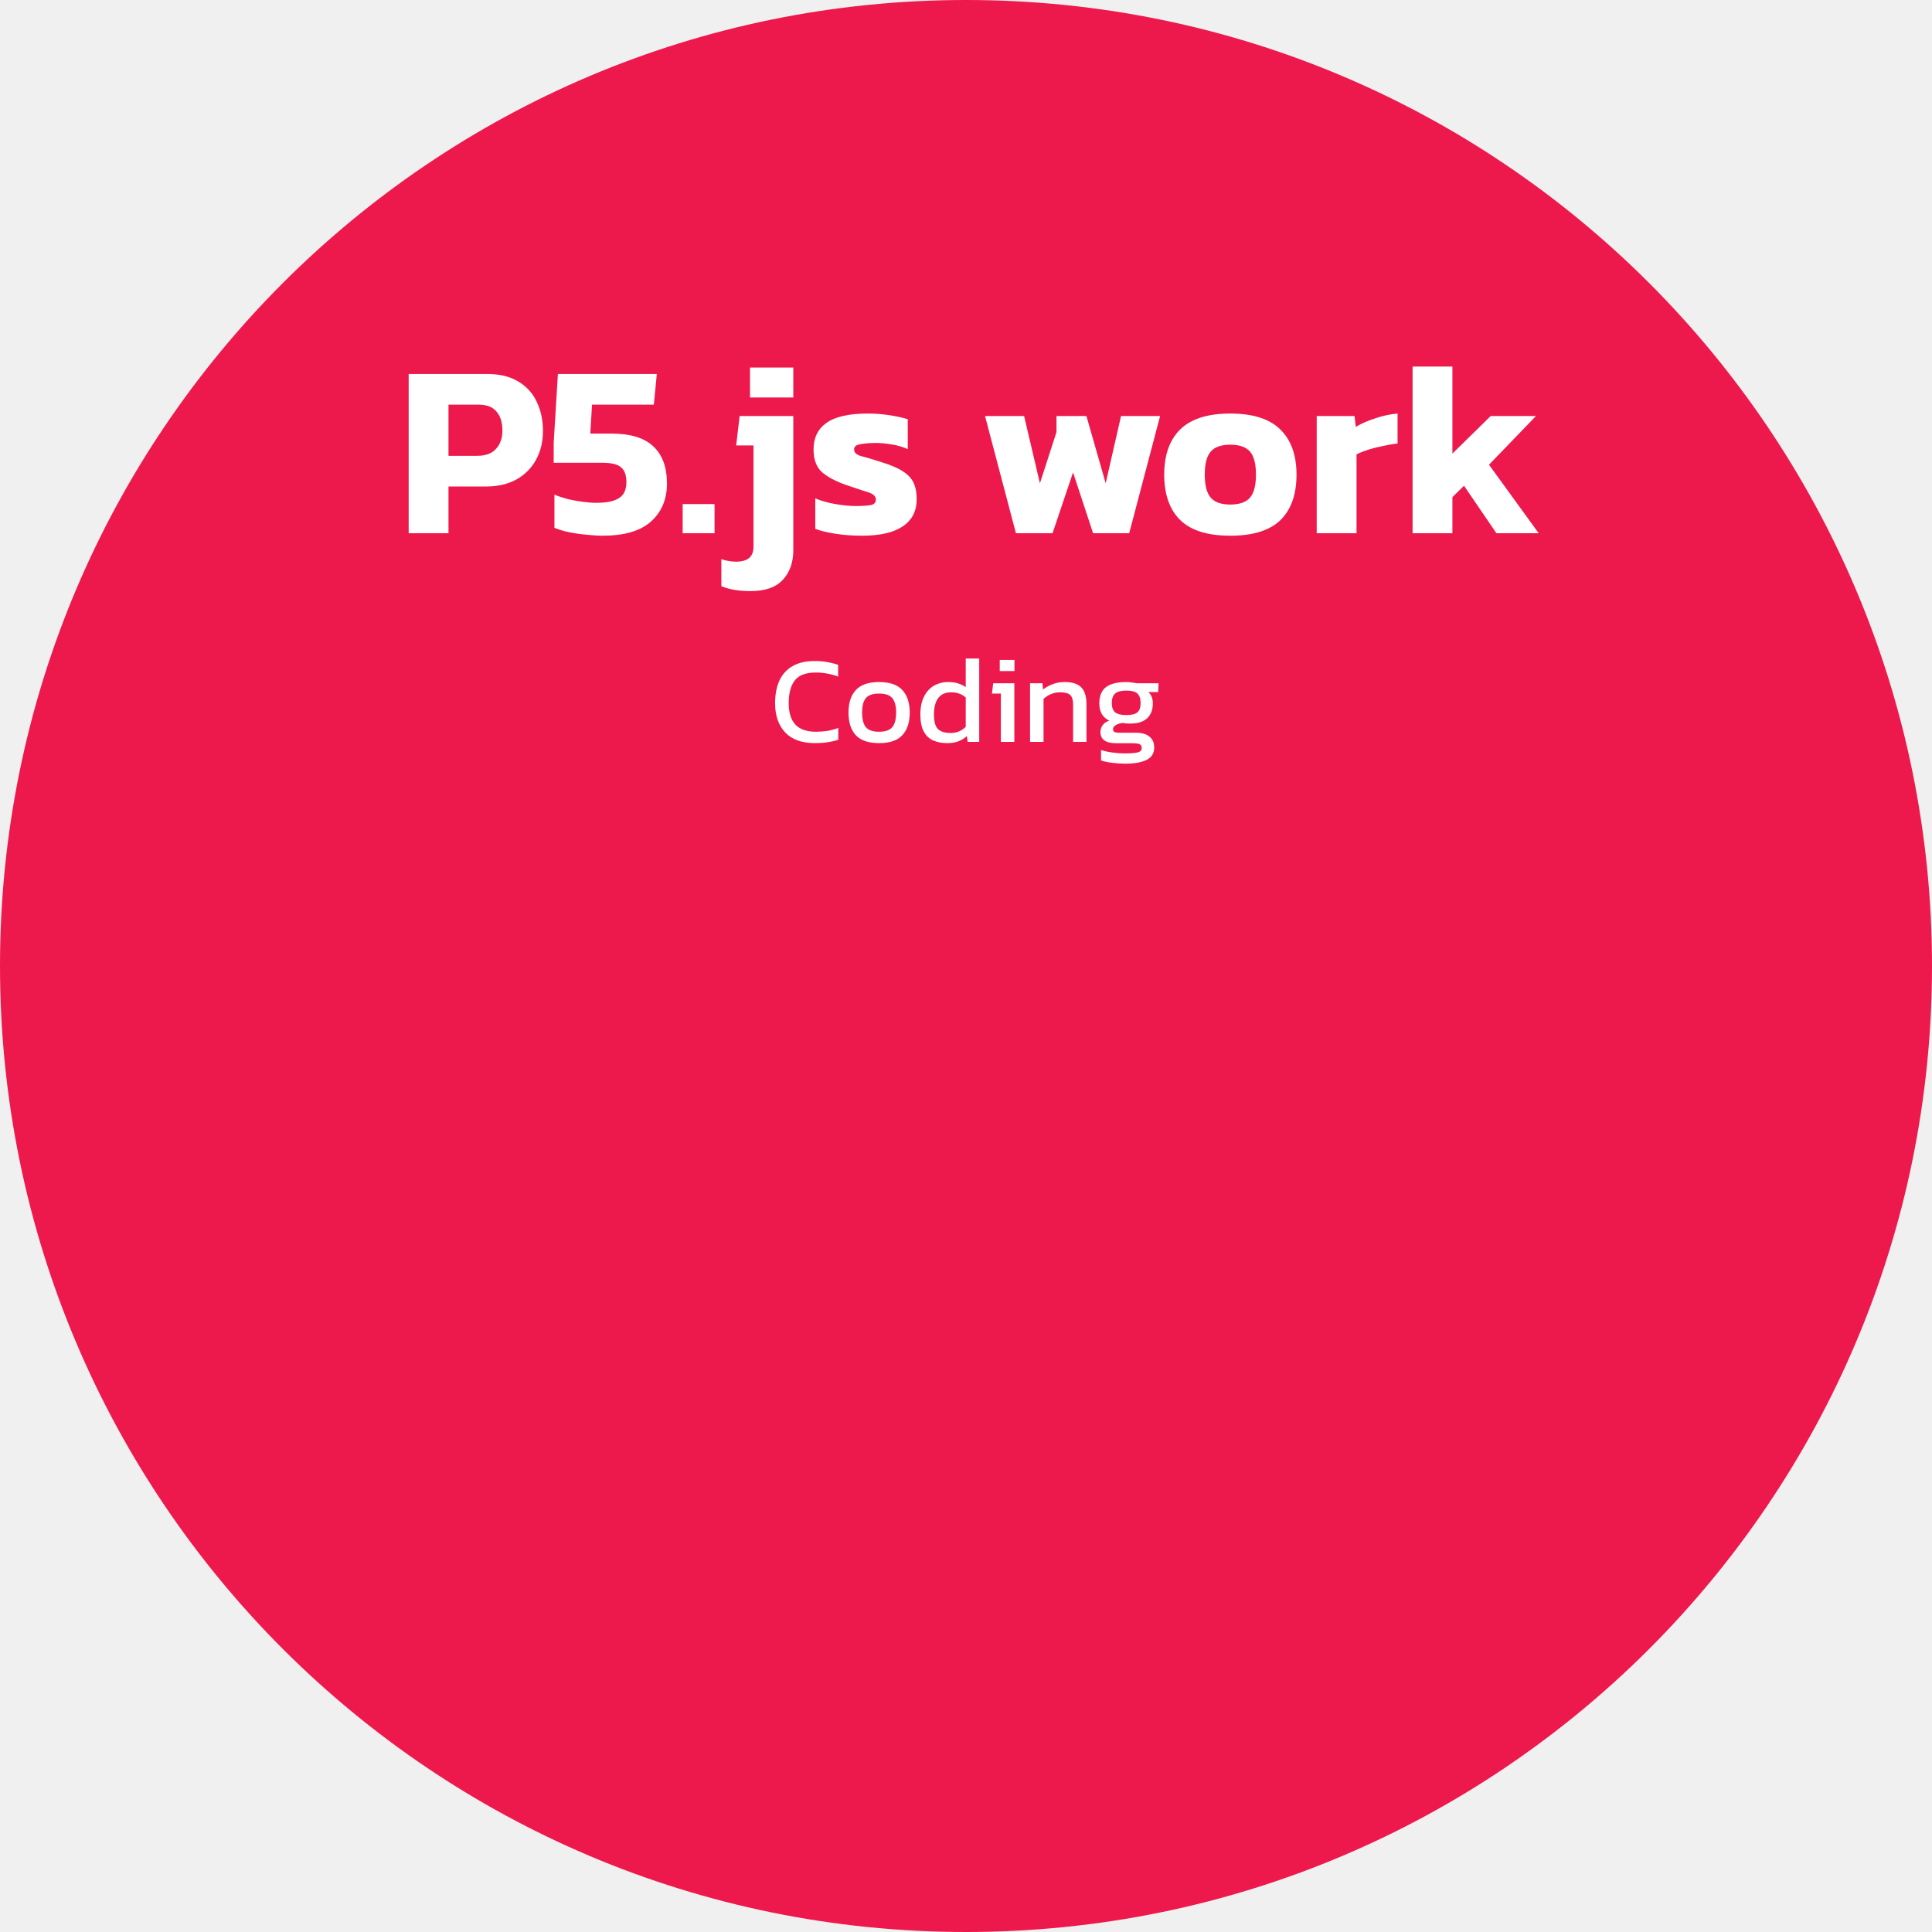
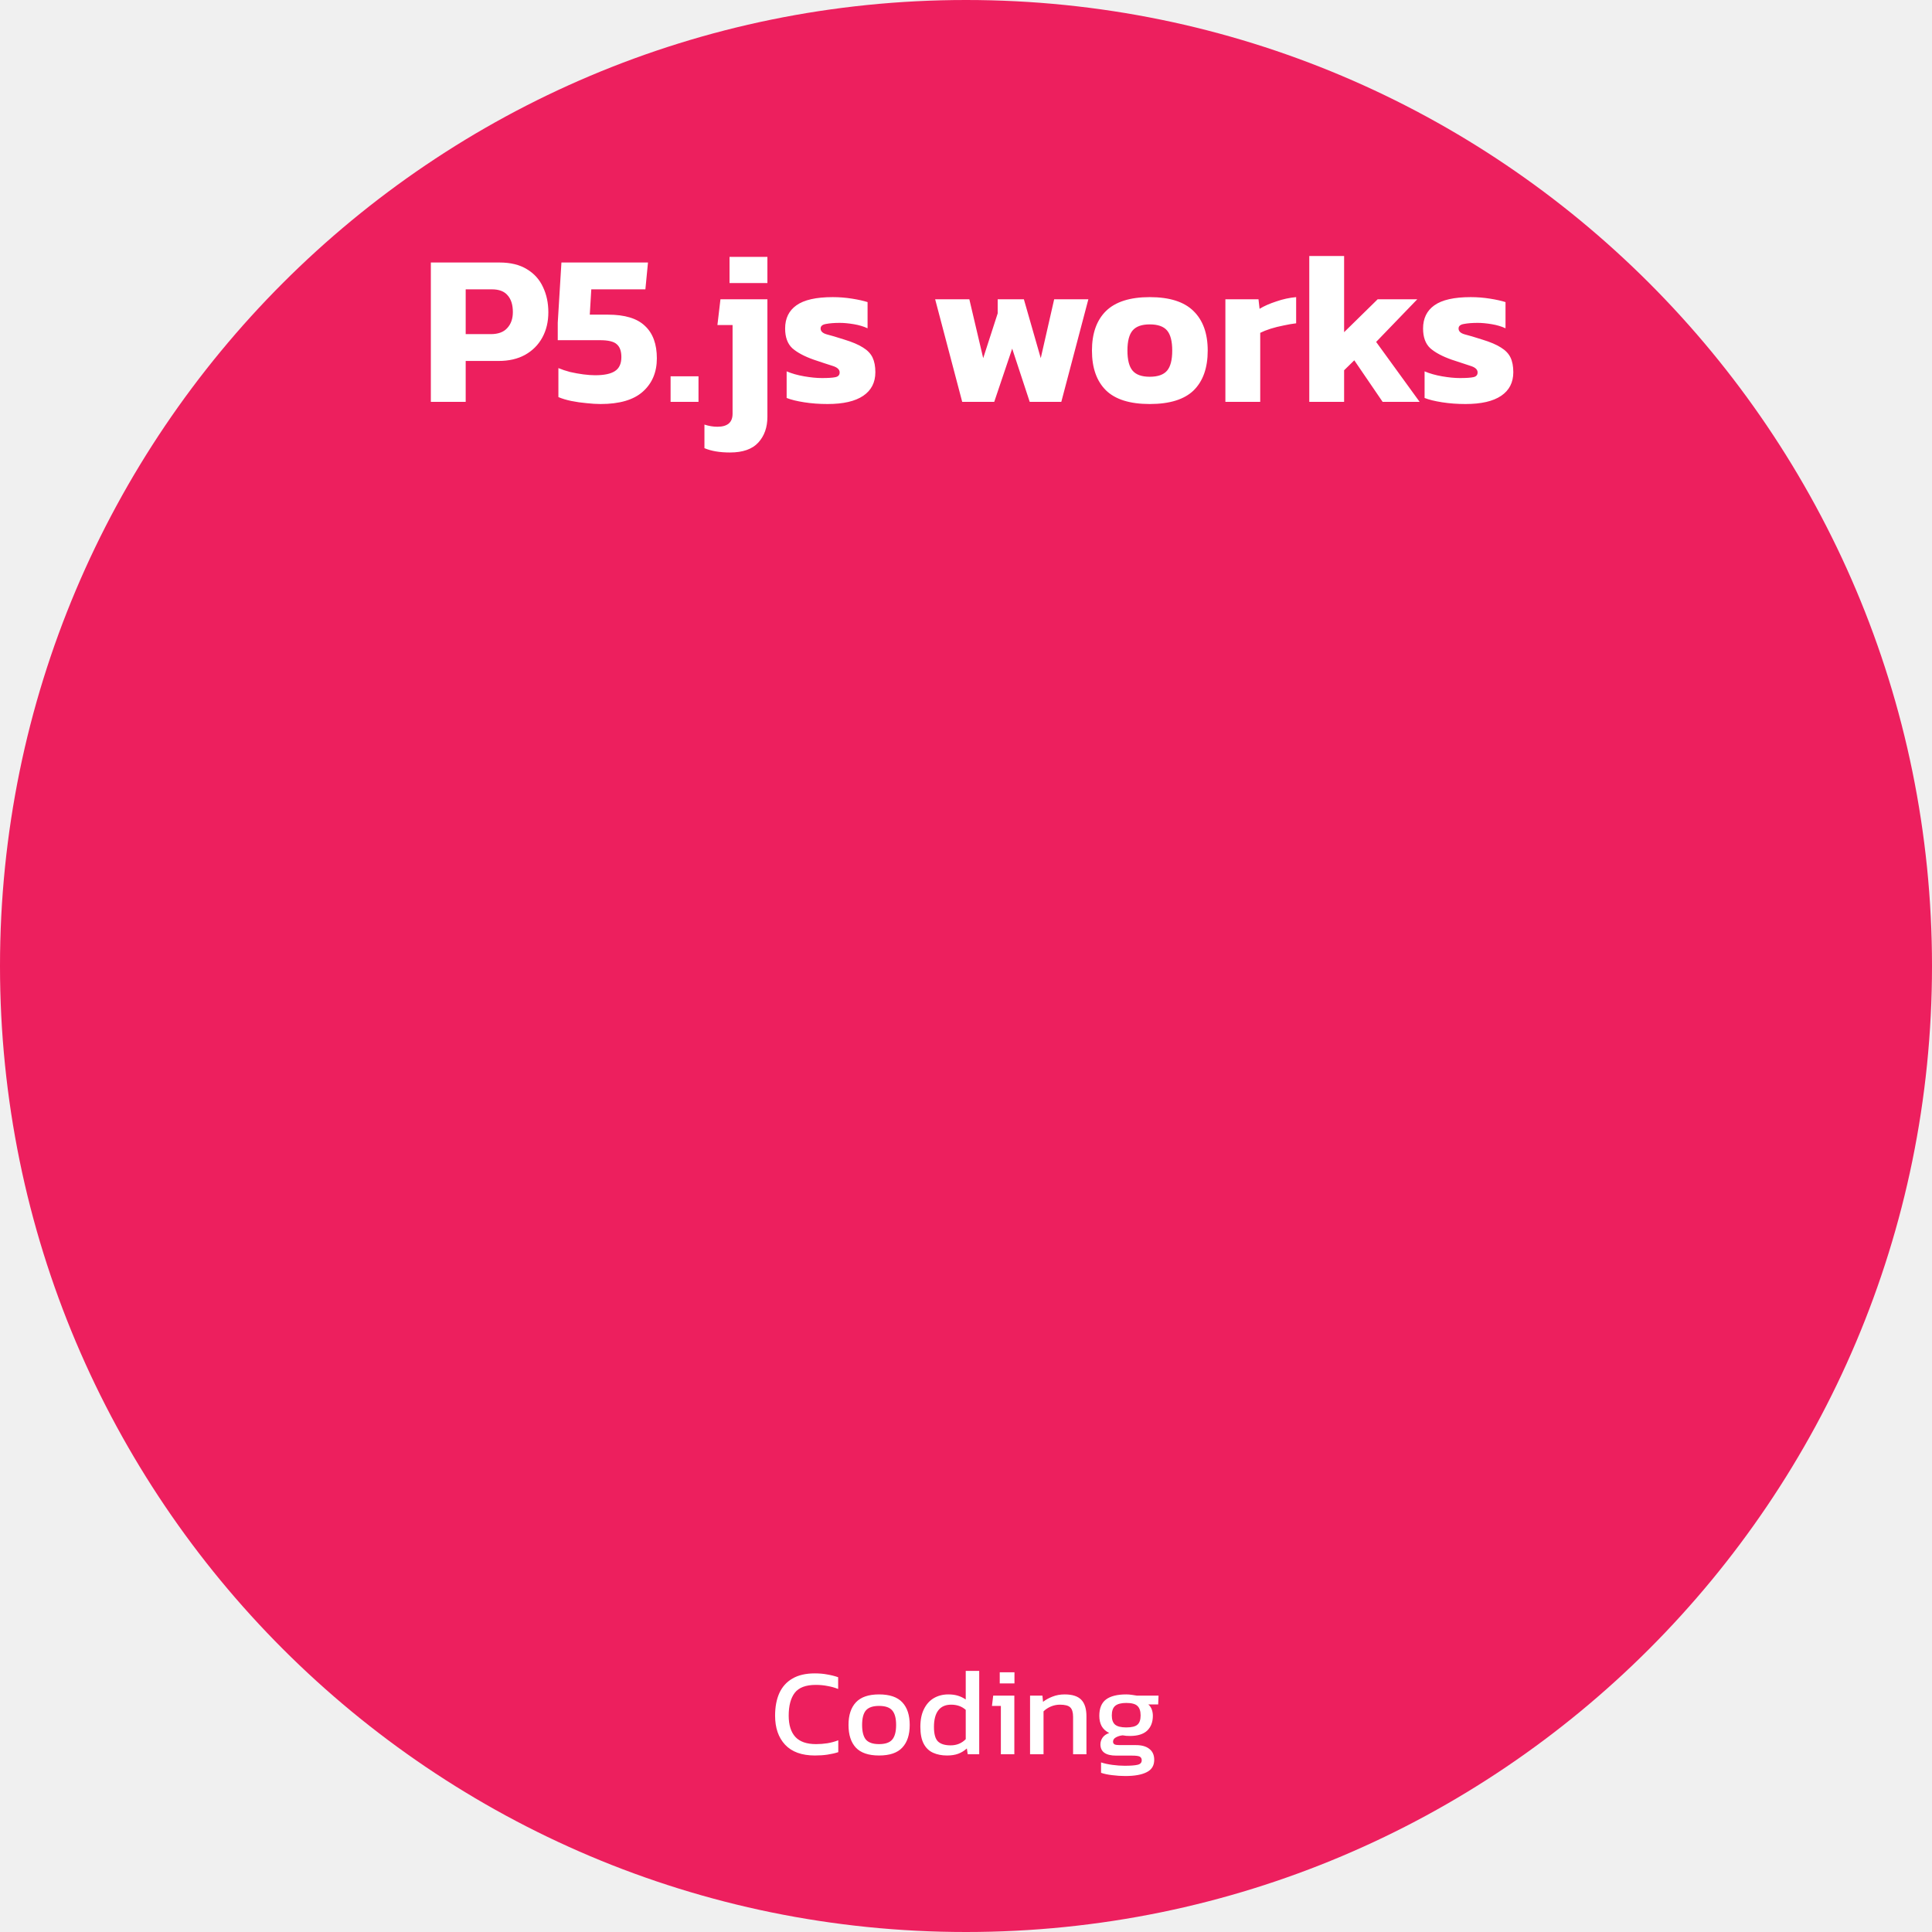
<svg xmlns="http://www.w3.org/2000/svg" width="250" height="250" viewBox="0 0 250 250" fill="none">
-   <circle cx="125" cy="125" r="125" fill="#ED194C" />
-   <path d="M52.882 69V48.392H63.026C64.669 48.392 66.023 48.723 67.09 49.384C68.157 50.024 68.946 50.899 69.458 52.008C69.991 53.117 70.258 54.365 70.258 55.752C70.258 57.16 69.959 58.408 69.362 59.496C68.765 60.584 67.911 61.437 66.802 62.056C65.714 62.653 64.413 62.952 62.898 62.952H58.034V69H52.882ZM58.034 58.984H61.746C62.834 58.984 63.645 58.685 64.178 58.088C64.733 57.491 65.01 56.701 65.01 55.72C65.01 54.653 64.754 53.832 64.242 53.256C63.751 52.659 62.973 52.36 61.906 52.36H58.034V58.984ZM77.984 69.32C77.366 69.32 76.672 69.277 75.904 69.192C75.158 69.128 74.411 69.021 73.664 68.872C72.939 68.723 72.299 68.531 71.744 68.296V64.008C72.256 64.221 72.832 64.413 73.472 64.584C74.134 64.733 74.784 64.851 75.424 64.936C76.086 65.021 76.672 65.064 77.184 65.064C78.507 65.064 79.478 64.861 80.096 64.456C80.736 64.051 81.056 63.357 81.056 62.376C81.056 61.501 80.832 60.872 80.384 60.488C79.958 60.083 79.126 59.88 77.888 59.88H71.648V57.288L72.192 48.392H84.992L84.608 52.36H76.608L76.384 56.104H79.072C81.568 56.104 83.392 56.659 84.544 57.768C85.718 58.856 86.304 60.456 86.304 62.568C86.304 64.616 85.611 66.259 84.224 67.496C82.859 68.712 80.779 69.32 77.984 69.32ZM88.336 69V65.224H92.464V69H88.336ZM97.053 51.432V47.56H102.653V51.432H97.053ZM97.117 76.488C95.602 76.488 94.343 76.275 93.341 75.848V72.36C93.981 72.573 94.621 72.68 95.261 72.68C96.754 72.68 97.501 72.04 97.501 70.76V57.64H95.261L95.709 53.832H102.653V71.208C102.653 72.765 102.205 74.035 101.309 75.016C100.413 75.997 99.015 76.488 97.117 76.488ZM111.545 69.32C110.329 69.32 109.177 69.235 108.089 69.064C107.001 68.893 106.137 68.68 105.497 68.424V64.488C106.244 64.808 107.108 65.053 108.089 65.224C109.071 65.395 109.945 65.48 110.713 65.48C111.631 65.48 112.292 65.437 112.697 65.352C113.124 65.267 113.337 65.032 113.337 64.648C113.337 64.221 112.996 63.901 112.313 63.688C111.631 63.475 110.692 63.165 109.497 62.76C108.111 62.269 107.055 61.704 106.329 61.064C105.625 60.403 105.273 59.432 105.273 58.152C105.273 56.659 105.828 55.517 106.937 54.728C108.068 53.917 109.86 53.512 112.313 53.512C113.273 53.512 114.223 53.587 115.161 53.736C116.1 53.885 116.868 54.056 117.465 54.248V58.12C116.868 57.843 116.185 57.64 115.417 57.512C114.649 57.384 113.956 57.32 113.337 57.32C112.548 57.32 111.876 57.373 111.321 57.48C110.788 57.565 110.521 57.789 110.521 58.152C110.521 58.557 110.82 58.845 111.417 59.016C112.015 59.165 112.879 59.421 114.009 59.784C115.204 60.147 116.132 60.541 116.793 60.968C117.455 61.373 117.924 61.864 118.201 62.44C118.479 63.016 118.617 63.741 118.617 64.616C118.617 66.131 118.02 67.293 116.825 68.104C115.631 68.915 113.871 69.32 111.545 69.32ZM131.461 69L127.461 53.832H132.517L134.565 62.536L136.709 55.912V53.832H140.581L143.077 62.536L145.061 53.832H150.117L146.117 69H141.445L138.853 61.128L136.197 69H131.461ZM159.192 69.32C156.27 69.32 154.115 68.648 152.728 67.304C151.342 65.939 150.648 63.976 150.648 61.416C150.648 58.877 151.342 56.925 152.728 55.56C154.136 54.195 156.291 53.512 159.192 53.512C162.115 53.512 164.27 54.195 165.656 55.56C167.064 56.925 167.768 58.877 167.768 61.416C167.768 63.976 167.075 65.939 165.688 67.304C164.302 68.648 162.136 69.32 159.192 69.32ZM159.192 65.288C160.387 65.288 161.24 64.989 161.752 64.392C162.264 63.795 162.52 62.803 162.52 61.416C162.52 60.029 162.264 59.037 161.752 58.44C161.24 57.843 160.387 57.544 159.192 57.544C158.019 57.544 157.176 57.843 156.664 58.44C156.152 59.037 155.896 60.029 155.896 61.416C155.896 62.803 156.152 63.795 156.664 64.392C157.176 64.989 158.019 65.288 159.192 65.288ZM170.382 69V53.832H175.278L175.438 55.24C176.099 54.835 176.921 54.472 177.902 54.152C178.883 53.811 179.865 53.597 180.846 53.512V57.384C180.291 57.448 179.673 57.555 178.99 57.704C178.329 57.832 177.689 57.992 177.07 58.184C176.473 58.376 175.961 58.579 175.534 58.792V69H170.382ZM182.788 69V47.432H187.94V58.696L192.9 53.832H198.756L192.676 60.136L199.108 69H193.636L189.444 62.856L187.94 64.328V69H182.788Z" fill="white" />
-   <path d="M105.449 96.16C103.753 96.16 102.468 95.696 101.593 94.768C100.729 93.84 100.297 92.587 100.297 91.008C100.297 89.877 100.479 88.907 100.841 88.096C101.215 87.275 101.78 86.645 102.537 86.208C103.295 85.76 104.26 85.536 105.433 85.536C106.031 85.536 106.575 85.584 107.065 85.68C107.567 85.765 108.031 85.883 108.457 86.032V87.552C108.031 87.381 107.572 87.253 107.081 87.168C106.601 87.072 106.095 87.024 105.561 87.024C104.281 87.024 103.375 87.365 102.841 88.048C102.319 88.731 102.057 89.717 102.057 91.008C102.057 92.213 102.345 93.131 102.921 93.76C103.497 94.379 104.388 94.688 105.593 94.688C106.084 94.688 106.575 94.651 107.065 94.576C107.567 94.491 108.036 94.363 108.473 94.192V95.728C108.047 95.867 107.583 95.973 107.081 96.048C106.591 96.123 106.047 96.16 105.449 96.16ZM113.749 96.16C112.384 96.16 111.381 95.819 110.741 95.136C110.112 94.453 109.797 93.477 109.797 92.208C109.797 90.939 110.117 89.963 110.757 89.28C111.397 88.597 112.395 88.256 113.749 88.256C115.115 88.256 116.117 88.597 116.757 89.28C117.397 89.963 117.717 90.939 117.717 92.208C117.717 93.477 117.397 94.453 116.757 95.136C116.128 95.819 115.125 96.16 113.749 96.16ZM113.749 94.688C114.549 94.688 115.115 94.496 115.445 94.112C115.787 93.717 115.957 93.083 115.957 92.208C115.957 91.333 115.787 90.704 115.445 90.32C115.115 89.936 114.549 89.744 113.749 89.744C112.96 89.744 112.395 89.936 112.053 90.32C111.723 90.704 111.557 91.333 111.557 92.208C111.557 93.083 111.723 93.717 112.053 94.112C112.395 94.496 112.96 94.688 113.749 94.688ZM122.55 96.16C121.868 96.16 121.265 96.043 120.742 95.808C120.22 95.573 119.814 95.184 119.526 94.64C119.238 94.096 119.094 93.365 119.094 92.448C119.094 91.541 119.249 90.779 119.558 90.16C119.868 89.531 120.294 89.056 120.838 88.736C121.393 88.416 122.017 88.256 122.71 88.256C123.169 88.256 123.574 88.309 123.926 88.416C124.289 88.523 124.636 88.688 124.966 88.912V85.216H126.71V96H125.222L125.11 95.248C124.769 95.557 124.396 95.787 123.99 95.936C123.585 96.085 123.105 96.16 122.55 96.16ZM123.014 94.848C123.793 94.848 124.444 94.581 124.966 94.048V90.256C124.465 89.808 123.836 89.584 123.078 89.584C122.342 89.584 121.788 89.829 121.414 90.32C121.041 90.811 120.854 91.525 120.854 92.464C120.854 93.371 121.025 93.995 121.366 94.336C121.718 94.677 122.268 94.848 123.014 94.848ZM129.367 86.832V85.392H131.271V86.832H129.367ZM129.511 96V89.744H128.359L128.519 88.416H131.255V96H129.511ZM133.289 96V88.416H134.889L134.969 89.216C135.311 88.949 135.716 88.725 136.185 88.544C136.665 88.352 137.193 88.256 137.769 88.256C138.751 88.256 139.465 88.485 139.913 88.944C140.361 89.403 140.585 90.117 140.585 91.088V96H138.857V91.168C138.857 90.581 138.735 90.171 138.489 89.936C138.255 89.701 137.807 89.584 137.145 89.584C136.751 89.584 136.361 89.664 135.977 89.824C135.604 89.984 135.289 90.192 135.033 90.448V96H133.289ZM145.611 98.816C145.046 98.816 144.481 98.779 143.915 98.704C143.35 98.64 142.87 98.539 142.475 98.4V97.056C142.902 97.195 143.393 97.301 143.947 97.376C144.502 97.451 145.03 97.488 145.531 97.488C146.299 97.488 146.859 97.445 147.211 97.36C147.563 97.275 147.739 97.083 147.739 96.784C147.739 96.56 147.654 96.4 147.483 96.304C147.313 96.219 146.987 96.176 146.507 96.176H144.459C143.083 96.176 142.395 95.691 142.395 94.72C142.395 94.411 142.486 94.123 142.667 93.856C142.849 93.589 143.137 93.387 143.531 93.248C143.094 93.035 142.769 92.741 142.555 92.368C142.353 91.995 142.251 91.547 142.251 91.024C142.251 90.053 142.539 89.349 143.115 88.912C143.702 88.475 144.577 88.256 145.739 88.256C145.985 88.256 146.241 88.277 146.507 88.32C146.774 88.352 146.982 88.384 147.131 88.416H149.915L149.867 89.552H148.587C148.79 89.723 148.939 89.936 149.035 90.192C149.131 90.448 149.179 90.725 149.179 91.024C149.179 91.835 148.934 92.475 148.443 92.944C147.953 93.403 147.211 93.632 146.219 93.632C146.049 93.632 145.889 93.627 145.739 93.616C145.601 93.595 145.446 93.573 145.275 93.552C144.955 93.584 144.667 93.669 144.411 93.808C144.155 93.947 144.027 94.133 144.027 94.368C144.027 94.528 144.091 94.645 144.219 94.72C144.347 94.784 144.561 94.816 144.859 94.816H146.987C147.745 94.816 148.326 94.981 148.731 95.312C149.147 95.632 149.355 96.101 149.355 96.72C149.355 97.467 149.03 98 148.379 98.32C147.739 98.651 146.817 98.816 145.611 98.816ZM145.739 92.528C146.433 92.528 146.913 92.411 147.179 92.176C147.457 91.941 147.595 91.541 147.595 90.976C147.595 90.411 147.457 90 147.179 89.744C146.913 89.488 146.433 89.36 145.739 89.36C145.089 89.36 144.614 89.483 144.315 89.728C144.017 89.973 143.867 90.389 143.867 90.976C143.867 91.52 144.006 91.915 144.283 92.16C144.571 92.405 145.057 92.528 145.739 92.528Z" fill="white" />
+   <circle cx="125" cy="125" r="125" fill="#ED1F5E" />
+   <path d="M55.752 52V33.968H64.628C66.066 33.968 67.251 34.257 68.184 34.836C69.118 35.396 69.808 36.161 70.256 37.132C70.723 38.103 70.956 39.195 70.956 40.408C70.956 41.64 70.695 42.732 70.172 43.684C69.65 44.636 68.903 45.383 67.932 45.924C66.98 46.447 65.842 46.708 64.516 46.708H60.26V52H55.752ZM60.26 43.236H63.508C64.46 43.236 65.17 42.975 65.636 42.452C66.122 41.929 66.364 41.239 66.364 40.38C66.364 39.447 66.14 38.728 65.692 38.224C65.263 37.701 64.582 37.44 63.648 37.44H60.26V43.236ZM77.717 52.28C77.175 52.28 76.569 52.243 75.897 52.168C75.243 52.112 74.59 52.019 73.937 51.888C73.302 51.757 72.742 51.589 72.257 51.384V47.632C72.705 47.819 73.209 47.987 73.769 48.136C74.347 48.267 74.917 48.369 75.477 48.444C76.055 48.519 76.569 48.556 77.017 48.556C78.174 48.556 79.023 48.379 79.565 48.024C80.125 47.669 80.405 47.063 80.405 46.204C80.405 45.439 80.209 44.888 79.817 44.552C79.443 44.197 78.715 44.02 77.633 44.02H72.173V41.752L72.649 33.968H83.849L83.513 37.44H76.513L76.317 40.716H78.669C80.853 40.716 82.449 41.201 83.457 42.172C84.483 43.124 84.997 44.524 84.997 46.372C84.997 48.164 84.39 49.601 83.177 50.684C81.982 51.748 80.162 52.28 77.717 52.28ZM86.774 52V48.696H90.386V52H86.774ZM94.402 36.628V33.24H99.302V36.628H94.402ZM94.458 58.552C93.132 58.552 92.031 58.365 91.154 57.992V54.94C91.714 55.127 92.274 55.22 92.834 55.22C94.14 55.22 94.794 54.66 94.794 53.54V42.06H92.834L93.226 38.728H99.302V53.932C99.302 55.295 98.91 56.405 98.126 57.264C97.342 58.123 96.119 58.552 94.458 58.552ZM107.083 52.28C106.019 52.28 105.011 52.205 104.059 52.056C103.107 51.907 102.351 51.72 101.791 51.496V48.052C102.444 48.332 103.2 48.547 104.059 48.696C104.917 48.845 105.683 48.92 106.355 48.92C107.157 48.92 107.736 48.883 108.091 48.808C108.464 48.733 108.651 48.528 108.651 48.192C108.651 47.819 108.352 47.539 107.755 47.352C107.157 47.165 106.336 46.895 105.291 46.54C104.077 46.111 103.153 45.616 102.519 45.056C101.903 44.477 101.595 43.628 101.595 42.508C101.595 41.201 102.08 40.203 103.051 39.512C104.04 38.803 105.608 38.448 107.755 38.448C108.595 38.448 109.425 38.513 110.247 38.644C111.068 38.775 111.74 38.924 112.263 39.092V42.48C111.74 42.237 111.143 42.06 110.471 41.948C109.799 41.836 109.192 41.78 108.651 41.78C107.96 41.78 107.372 41.827 106.887 41.92C106.42 41.995 106.187 42.191 106.187 42.508C106.187 42.863 106.448 43.115 106.971 43.264C107.493 43.395 108.249 43.619 109.239 43.936C110.284 44.253 111.096 44.599 111.675 44.972C112.253 45.327 112.664 45.756 112.907 46.26C113.149 46.764 113.271 47.399 113.271 48.164C113.271 49.489 112.748 50.507 111.703 51.216C110.657 51.925 109.117 52.28 107.083 52.28ZM124.509 52L121.009 38.728H125.433L127.225 46.344L129.101 40.548V38.728H132.489L134.673 46.344L136.409 38.728H140.833L137.333 52H133.245L130.977 45.112L128.653 52H124.509ZM148.774 52.28C146.216 52.28 144.331 51.692 143.118 50.516C141.904 49.321 141.298 47.604 141.298 45.364C141.298 43.143 141.904 41.435 143.118 40.24C144.35 39.045 146.235 38.448 148.774 38.448C151.331 38.448 153.216 39.045 154.43 40.24C155.662 41.435 156.278 43.143 156.278 45.364C156.278 47.604 155.671 49.321 154.458 50.516C153.244 51.692 151.35 52.28 148.774 52.28ZM148.774 48.752C149.819 48.752 150.566 48.491 151.014 47.968C151.462 47.445 151.686 46.577 151.686 45.364C151.686 44.151 151.462 43.283 151.014 42.76C150.566 42.237 149.819 41.976 148.774 41.976C147.747 41.976 147.01 42.237 146.562 42.76C146.114 43.283 145.89 44.151 145.89 45.364C145.89 46.577 146.114 47.445 146.562 47.968C147.01 48.491 147.747 48.752 148.774 48.752ZM158.565 52V38.728H162.849L162.989 39.96C163.567 39.605 164.286 39.288 165.145 39.008C166.003 38.709 166.862 38.523 167.721 38.448V41.836C167.235 41.892 166.694 41.985 166.097 42.116C165.518 42.228 164.958 42.368 164.417 42.536C163.894 42.704 163.446 42.881 163.073 43.068V52H158.565ZM169.42 52V33.128H173.928V42.984L178.268 38.728H183.392L178.072 44.244L183.7 52H178.912L175.244 46.624L173.928 47.912V52H169.42ZM189.633 52.28C188.569 52.28 187.561 52.205 186.609 52.056C185.657 51.907 184.901 51.72 184.341 51.496V48.052C184.995 48.332 185.751 48.547 186.609 48.696C187.468 48.845 188.233 48.92 188.905 48.92C189.708 48.92 190.287 48.883 190.641 48.808C191.015 48.733 191.201 48.528 191.201 48.192C191.201 47.819 190.903 47.539 190.305 47.352C189.708 47.165 188.887 46.895 187.841 46.54C186.628 46.111 185.704 45.616 185.069 45.056C184.453 44.477 184.145 43.628 184.145 42.508C184.145 41.201 184.631 40.203 185.601 39.512C186.591 38.803 188.159 38.448 190.305 38.448C191.145 38.448 191.976 38.513 192.797 38.644C193.619 38.775 194.291 38.924 194.813 39.092V42.48C194.291 42.237 193.693 42.06 193.021 41.948C192.349 41.836 191.743 41.78 191.201 41.78C190.511 41.78 189.923 41.827 189.437 41.92C188.971 41.995 188.737 42.191 188.737 42.508C188.737 42.863 188.999 43.115 189.521 43.264C190.044 43.395 190.8 43.619 191.789 43.936C192.835 44.253 193.647 44.599 194.225 44.972C194.804 45.327 195.215 45.756 195.457 46.26C195.7 46.764 195.821 47.399 195.821 48.164C195.821 49.489 195.299 50.507 194.253 51.216C193.208 51.925 191.668 52.28 189.633 52.28Z" fill="white" />
+   <path d="M105.449 227.16C103.753 227.16 102.468 226.696 101.593 225.768C100.729 224.84 100.297 223.587 100.297 222.008C100.297 220.877 100.479 219.907 100.841 219.096C101.215 218.275 101.78 217.645 102.537 217.208C103.295 216.76 104.26 216.536 105.433 216.536C106.031 216.536 106.575 216.584 107.065 216.68C107.567 216.765 108.031 216.883 108.457 217.032V218.552C108.031 218.381 107.572 218.253 107.081 218.168C106.601 218.072 106.095 218.024 105.561 218.024C104.281 218.024 103.375 218.365 102.841 219.048C102.319 219.731 102.057 220.717 102.057 222.008C102.057 223.213 102.345 224.131 102.921 224.76C103.497 225.379 104.388 225.688 105.593 225.688C106.084 225.688 106.575 225.651 107.065 225.576C107.567 225.491 108.036 225.363 108.473 225.192V226.728C108.047 226.867 107.583 226.973 107.081 227.048C106.591 227.123 106.047 227.16 105.449 227.16ZM113.749 227.16C112.384 227.16 111.381 226.819 110.741 226.136C110.112 225.453 109.797 224.477 109.797 223.208C109.797 221.939 110.117 220.963 110.757 220.28C111.397 219.597 112.395 219.256 113.749 219.256C115.115 219.256 116.117 219.597 116.757 220.28C117.397 220.963 117.717 221.939 117.717 223.208C117.717 224.477 117.397 225.453 116.757 226.136C116.128 226.819 115.125 227.16 113.749 227.16ZM113.749 225.688C114.549 225.688 115.115 225.496 115.445 225.112C115.787 224.717 115.957 224.083 115.957 223.208C115.957 222.333 115.787 221.704 115.445 221.32C115.115 220.936 114.549 220.744 113.749 220.744C112.96 220.744 112.395 220.936 112.053 221.32C111.723 221.704 111.557 222.333 111.557 223.208C111.557 224.083 111.723 224.717 112.053 225.112C112.395 225.496 112.96 225.688 113.749 225.688ZM122.55 227.16C121.868 227.16 121.265 227.043 120.742 226.808C120.22 226.573 119.814 226.184 119.526 225.64C119.238 225.096 119.094 224.365 119.094 223.448C119.094 222.541 119.249 221.779 119.558 221.16C119.868 220.531 120.294 220.056 120.838 219.736C121.393 219.416 122.017 219.256 122.71 219.256C123.169 219.256 123.574 219.309 123.926 219.416C124.289 219.523 124.636 219.688 124.966 219.912V216.216H126.71V227H125.222L125.11 226.248C124.769 226.557 124.396 226.787 123.99 226.936C123.585 227.085 123.105 227.16 122.55 227.16ZM123.014 225.848C123.793 225.848 124.444 225.581 124.966 225.048V221.256C124.465 220.808 123.836 220.584 123.078 220.584C122.342 220.584 121.788 220.829 121.414 221.32C121.041 221.811 120.854 222.525 120.854 223.464C120.854 224.371 121.025 224.995 121.366 225.336C121.718 225.677 122.268 225.848 123.014 225.848ZM129.367 217.832V216.392H131.271V217.832H129.367ZM129.511 227V220.744H128.359L128.519 219.416H131.255V227H129.511ZM133.289 227V219.416H134.889L134.969 220.216C135.311 219.949 135.716 219.725 136.185 219.544C136.665 219.352 137.193 219.256 137.769 219.256C138.751 219.256 139.465 219.485 139.913 219.944C140.361 220.403 140.585 221.117 140.585 222.088V227H138.857V222.168C138.857 221.581 138.735 221.171 138.489 220.936C138.255 220.701 137.807 220.584 137.145 220.584C136.751 220.584 136.361 220.664 135.977 220.824C135.604 220.984 135.289 221.192 135.033 221.448V227H133.289ZM145.611 229.816C145.046 229.816 144.481 229.779 143.915 229.704C143.35 229.64 142.87 229.539 142.475 229.4V228.056C142.902 228.195 143.393 228.301 143.947 228.376C144.502 228.451 145.03 228.488 145.531 228.488C146.299 228.488 146.859 228.445 147.211 228.36C147.563 228.275 147.739 228.083 147.739 227.784C147.739 227.56 147.654 227.4 147.483 227.304C147.313 227.219 146.987 227.176 146.507 227.176H144.459C143.083 227.176 142.395 226.691 142.395 225.72C142.395 225.411 142.486 225.123 142.667 224.856C142.849 224.589 143.137 224.387 143.531 224.248C143.094 224.035 142.769 223.741 142.555 223.368C142.353 222.995 142.251 222.547 142.251 222.024C142.251 221.053 142.539 220.349 143.115 219.912C143.702 219.475 144.577 219.256 145.739 219.256C145.985 219.256 146.241 219.277 146.507 219.32C146.774 219.352 146.982 219.384 147.131 219.416H149.915L149.867 220.552H148.587C148.79 220.723 148.939 220.936 149.035 221.192C149.131 221.448 149.179 221.725 149.179 222.024C149.179 222.835 148.934 223.475 148.443 223.944C147.953 224.403 147.211 224.632 146.219 224.632C146.049 224.632 145.889 224.627 145.739 224.616C145.601 224.595 145.446 224.573 145.275 224.552C144.955 224.584 144.667 224.669 144.411 224.808C144.155 224.947 144.027 225.133 144.027 225.368C144.027 225.528 144.091 225.645 144.219 225.72C144.347 225.784 144.561 225.816 144.859 225.816H146.987C147.745 225.816 148.326 225.981 148.731 226.312C149.147 226.632 149.355 227.101 149.355 227.72C149.355 228.467 149.03 229 148.379 229.32C147.739 229.651 146.817 229.816 145.611 229.816ZM145.739 223.528C146.433 223.528 146.913 223.411 147.179 223.176C147.457 222.941 147.595 222.541 147.595 221.976C147.595 221.411 147.457 221 147.179 220.744C146.913 220.488 146.433 220.36 145.739 220.36C145.089 220.36 144.614 220.483 144.315 220.728C144.017 220.973 143.867 221.389 143.867 221.976C143.867 222.52 144.006 222.915 144.283 223.16C144.571 223.405 145.057 223.528 145.739 223.528Z" fill="white" />
</svg>
